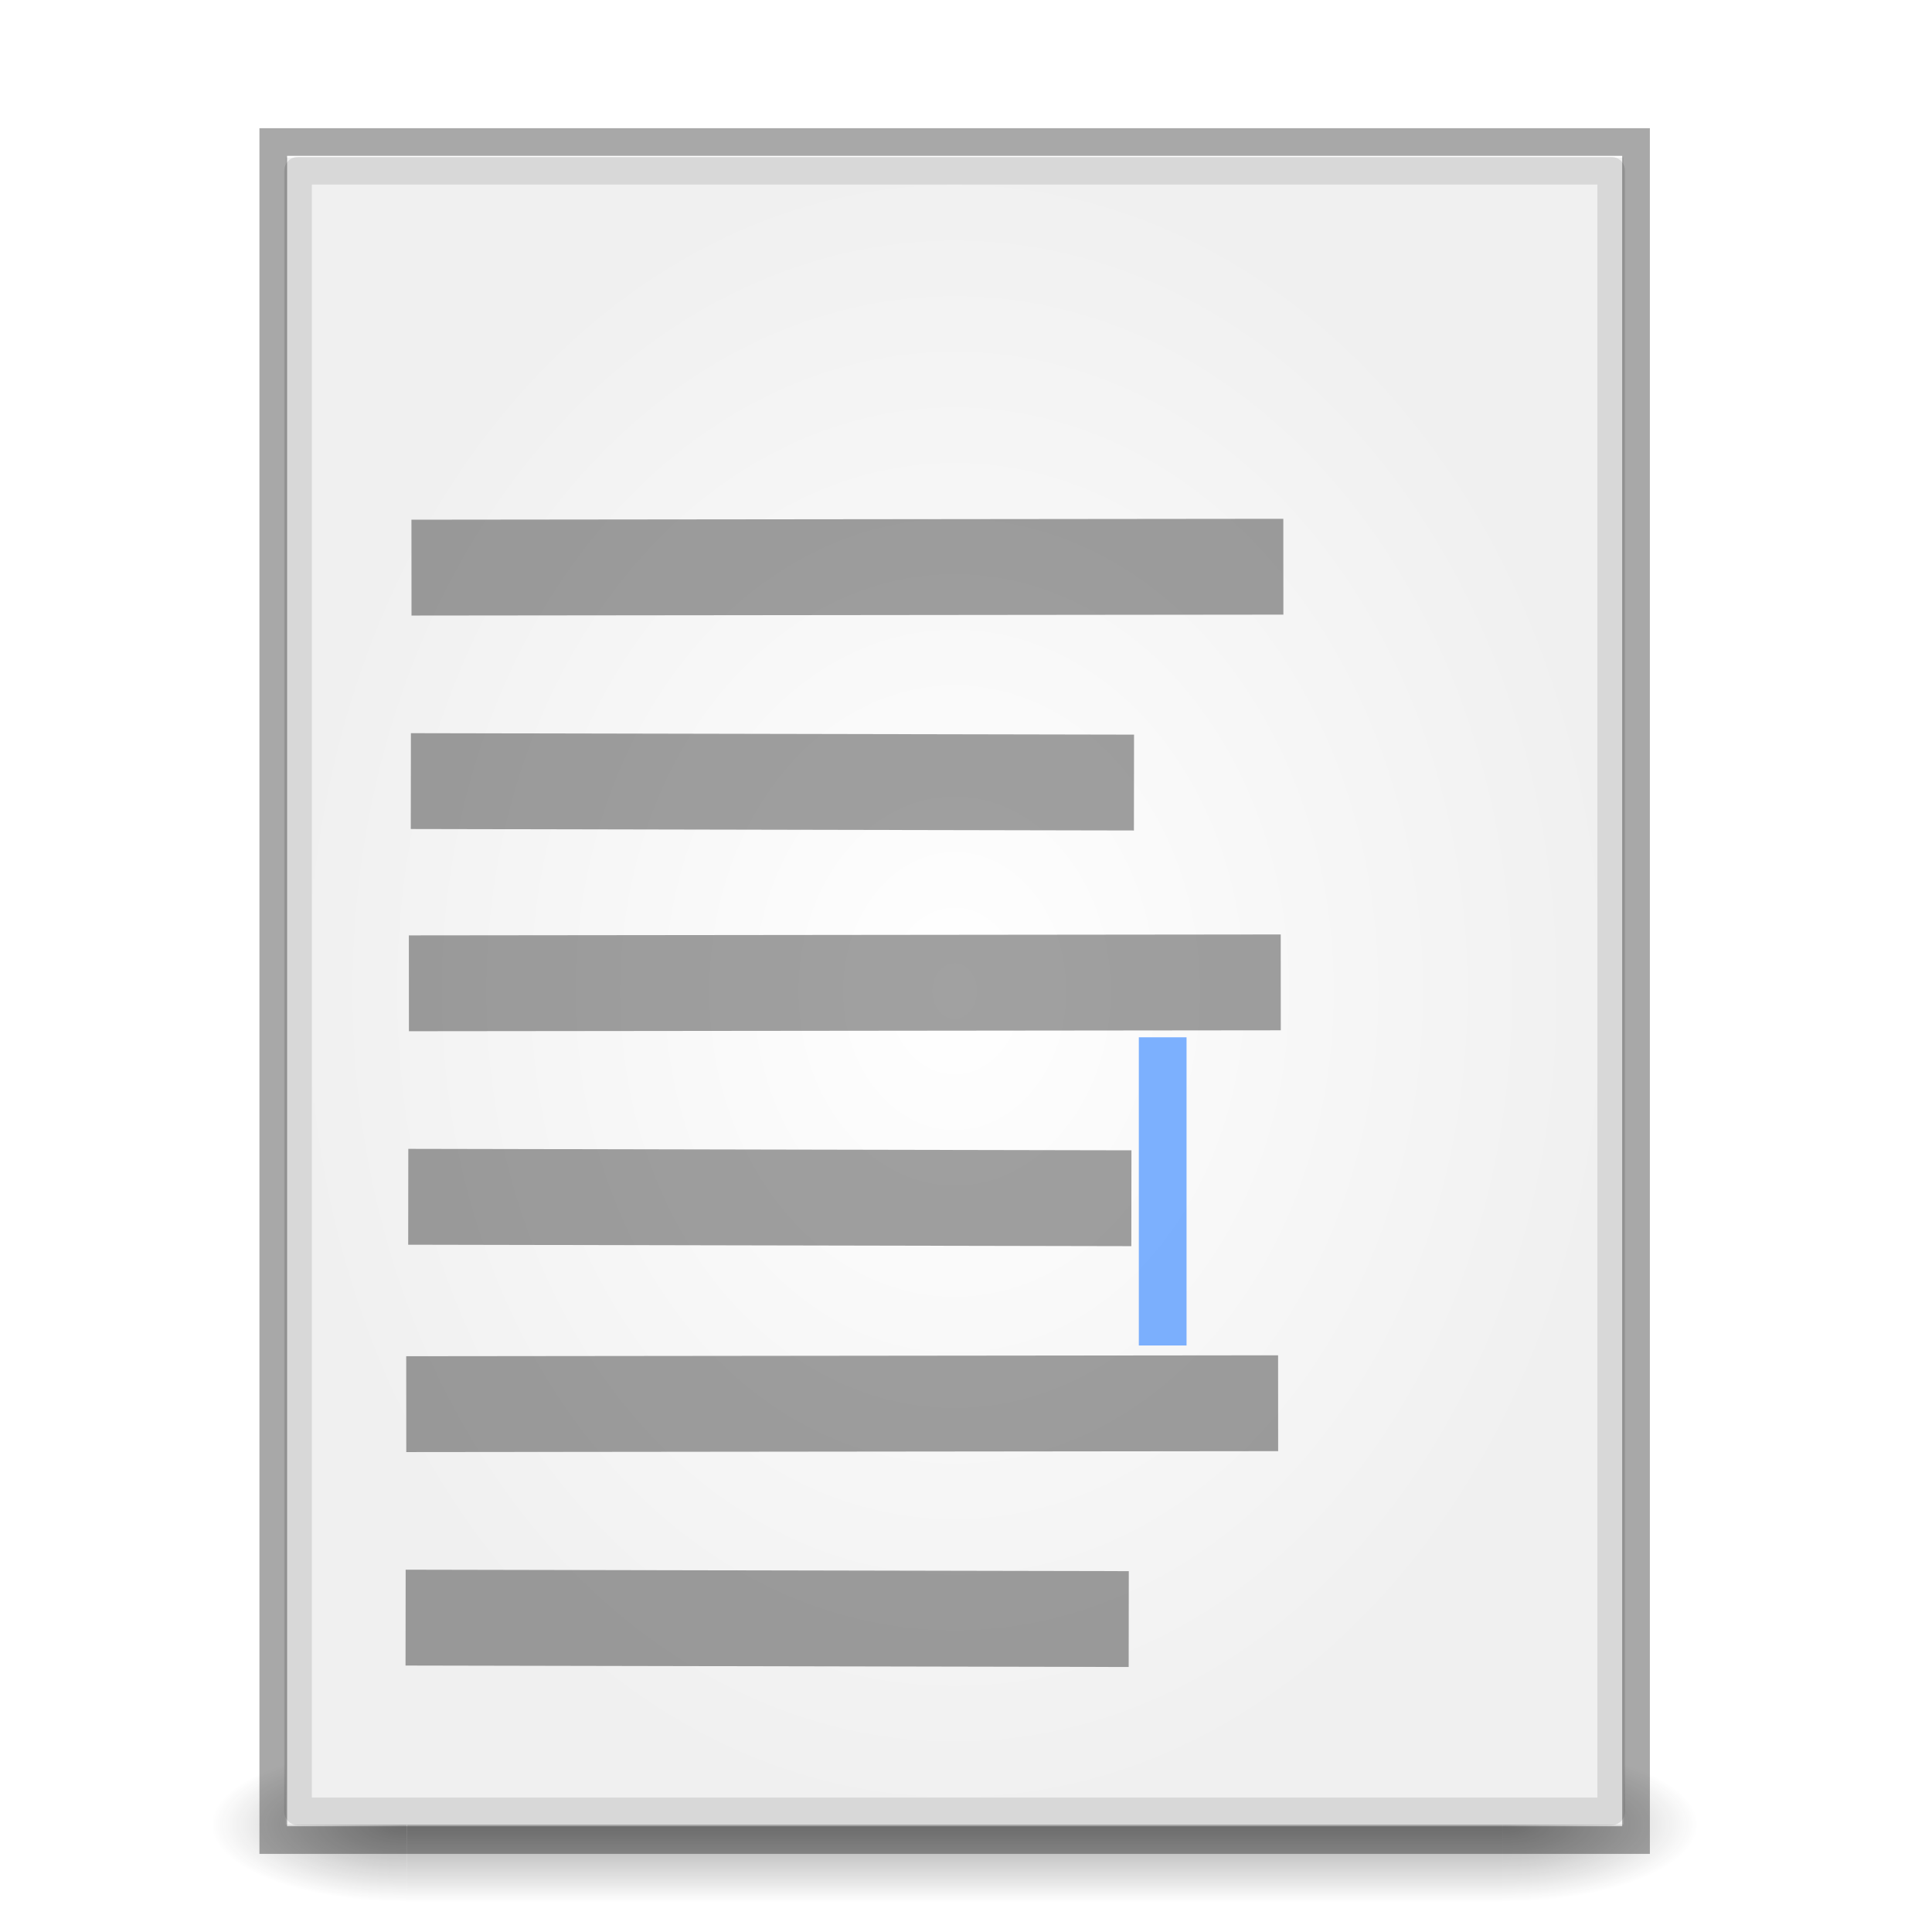
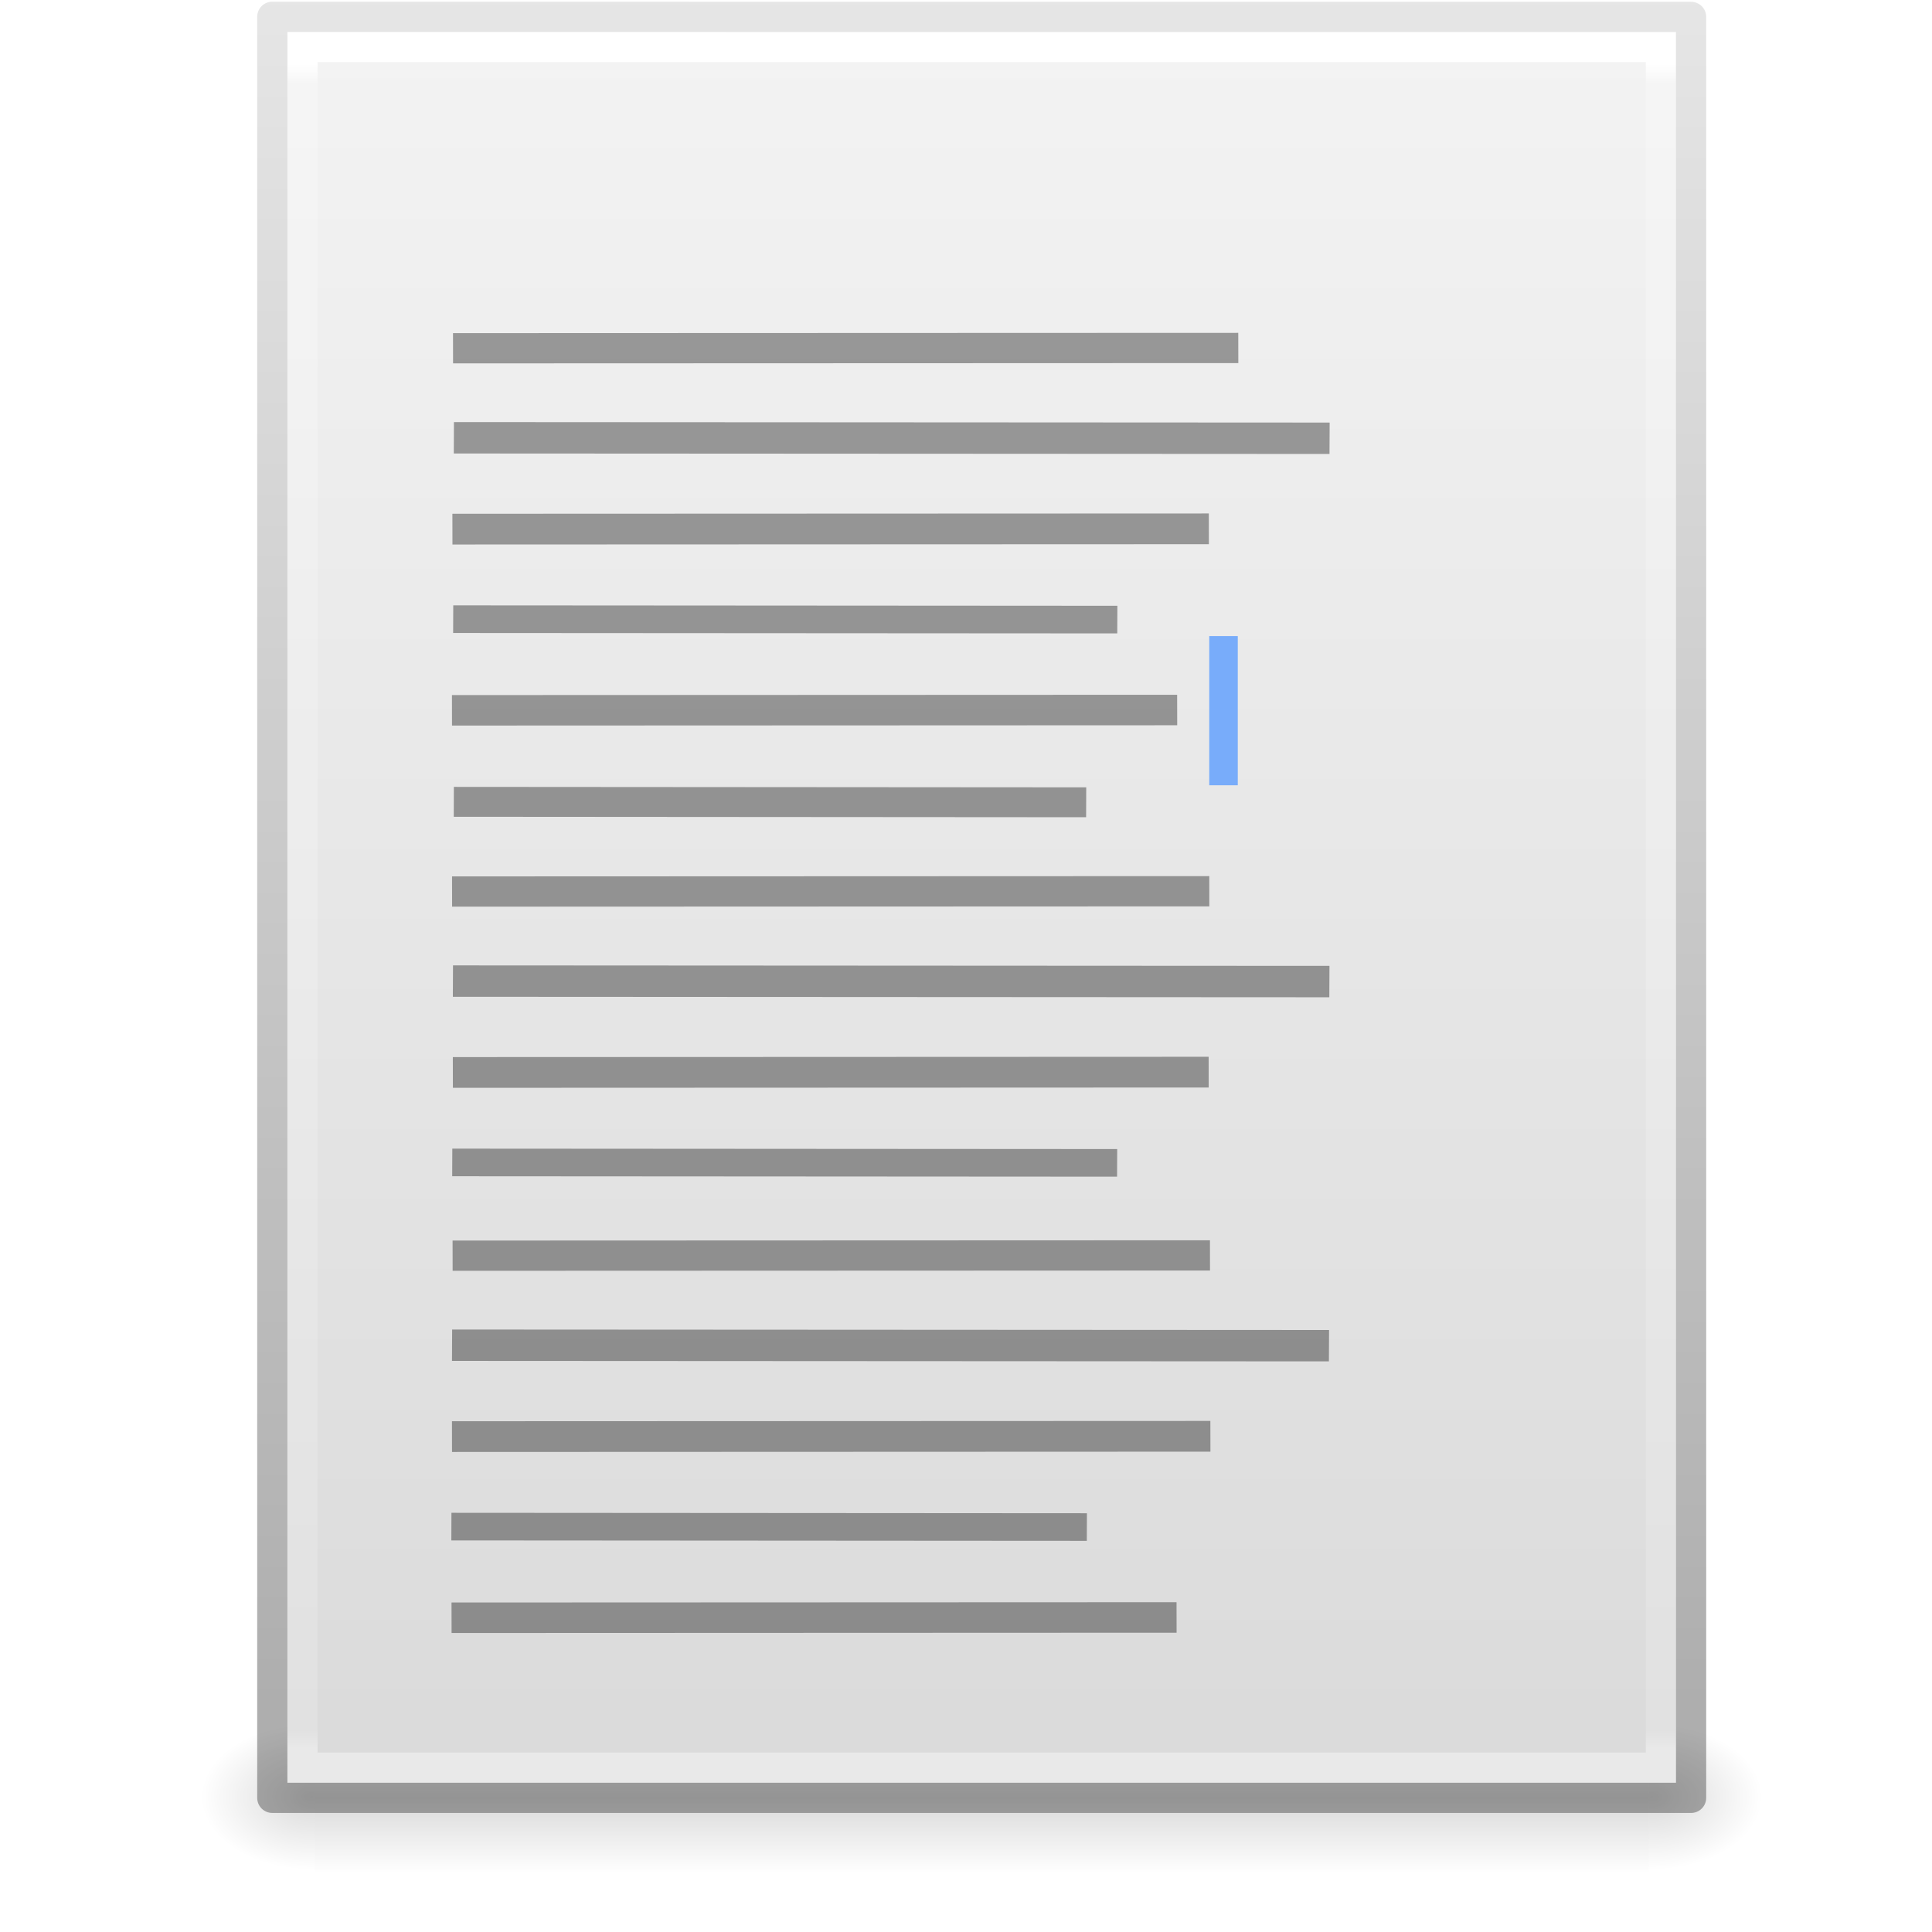
<svg xmlns="http://www.w3.org/2000/svg" xmlns:xlink="http://www.w3.org/1999/xlink" id="svg13986" height="64" width="64" version="1.1">
  <defs id="defs13988">
+     <linearGradient id="linearGradient5092">
+       <stop offset="0" style="stop-color:#000000;stop-opacity:0.319" id="stop5094" />
+       <stop offset="1" style="stop-color:#000000;stop-opacity:0.097" id="stop5096" />
+     </linearGradient>
    <linearGradient id="linearGradient4242">
      <stop id="stop4244" style="stop-color:#d4aa00;stop-opacity:0.757" offset="0" />
      <stop id="stop4246" style="stop-color:#aa8800;stop-opacity:0.697" offset="1" />
    </linearGradient>
    <linearGradient id="linearGradient4253">
      <stop id="stop4255" style="stop-color:#ffffff;stop-opacity:1" offset="0" />
      <stop id="stop4257" style="stop-color:#ffffff;stop-opacity:0.474" offset="0.185" />
      <stop id="stop4259" style="stop-color:#ffffff;stop-opacity:0.157" offset="0.951" />
      <stop id="stop4261" style="stop-color:#ffffff;stop-opacity:0.392" offset="1" />
    </linearGradient>
    <linearGradient id="linearGradient5739">
      <stop id="stop5741" style="stop-color:#ffffff;stop-opacity:1" offset="0" />
      <stop id="stop5745" style="stop-color:#f0f0f0;stop-opacity:1" offset="1" />
    </linearGradient>
    <linearGradient id="linearGradient5391">
      <stop id="stop5393" style="stop-color:#d5d5d5;stop-opacity:1" offset="0" />
      <stop id="stop5395" style="stop-color:#b5b5b5;stop-opacity:0.235" offset="0.063" />
      <stop id="stop5397" style="stop-color:#bcbcbc;stop-opacity:0.412" offset="0.951" />
      <stop id="stop5399" style="stop-color:#797979;stop-opacity:0.392" offset="1" />
    </linearGradient>
    <linearGradient id="linearGradient4431">
      <stop offset="0" style="stop-color:#d4aa00;stop-opacity:1" id="stop4579" />
      <stop offset="1" style="stop-color:#aa8800;stop-opacity:1" id="stop4581" />
    </linearGradient>
    <linearGradient id="linearGradient4583">
      <stop id="stop4433" style="stop-color:#828282;stop-opacity:1" offset="0" />
      <stop id="stop4435" style="stop-color:#cecece;stop-opacity:1" offset="1" />
    </linearGradient>
    <linearGradient id="linearGradient27416-1-2">
      <stop offset="0" style="stop-color:#55c1ec;stop-opacity:1" id="stop27420-2-0" />
      <stop offset="1" style="stop-color:#3689e6;stop-opacity:1" id="stop27422-3-5" />
    </linearGradient>
    <linearGradient id="linearGradient3924-2-2-5-8">
      <stop offset="0" style="stop-color:#ffffff;stop-opacity:1" id="stop3926-9-4-9-6" />
      <stop offset="0.063" style="stop-color:#ffffff;stop-opacity:0.235" id="stop3928-9-8-6-5" />
      <stop offset="0.951" style="stop-color:#ffffff;stop-opacity:0.157" id="stop3930-3-5-1-7" />
      <stop offset="1" style="stop-color:#ffffff;stop-opacity:0.392" id="stop3932-8-0-4-8" />
    </linearGradient>
    <radialGradient gradientTransform="matrix(2.003784,0,0,1.4,27.98813,-17.4)" gradientUnits="userSpaceOnUse" xlink:href="#linearGradient3688-166-749-4-0-3-8" id="radialGradient3337-2-2" fy="43.5" fx="4.993" r="2.5" cy="43.5" cx="4.993" />
    <linearGradient id="linearGradient3688-166-749-4-0-3-8">
      <stop offset="0" style="stop-color:#181818;stop-opacity:1" id="stop2883-4-0-1-8" />
      <stop offset="1" style="stop-color:#181818;stop-opacity:0" id="stop2885-9-2-9-6" />
    </linearGradient>
    <radialGradient gradientTransform="matrix(2.003784,0,0,1.4,-20.01187,-104.4)" gradientUnits="userSpaceOnUse" xlink:href="#linearGradient3688-464-309-9-2-4-2" id="radialGradient3339-1-4" fy="43.5" fx="4.993" r="2.5" cy="43.5" cx="4.993" />
    <linearGradient id="linearGradient3688-464-309-9-2-4-2">
      <stop offset="0" style="stop-color:#181818;stop-opacity:1" id="stop2889-7-9-6-9" />
      <stop offset="1" style="stop-color:#181818;stop-opacity:0" id="stop2891-6-6-1-7" />
    </linearGradient>
    <linearGradient id="linearGradient3702-501-757-8-4-1-1">
      <stop offset="0" style="stop-color:#181818;stop-opacity:0" id="stop2895-8-9-9-1" />
      <stop offset="0.5" style="stop-color:#181818;stop-opacity:1" id="stop2897-7-8-7-7" />
      <stop offset="1" style="stop-color:#181818;stop-opacity:0" id="stop2899-4-5-1-5" />
    </linearGradient>
    <linearGradient gradientUnits="userSpaceOnUse" xlink:href="#linearGradient3702-501-757-8-4-1-1" id="linearGradient13984" y2="39.999" x2="25.058" y1="47.028" x1="25.058" />
    <linearGradient id="linearGradient4632-92-3-0-8-1">
      <stop offset="0" style="stop-color:#fafafa;stop-opacity:1" id="stop4634-68-8-0-2-9" />
      <stop offset="1" style="stop-color:#e1e1e1;stop-opacity:1" id="stop4636-8-21-7-1-4" />
    </linearGradient>
    <linearGradient id="linearGradient4215-8-4-07-7">
      <stop style="stop-color:#e9e9e9;stop-opacity:1;" offset="0" id="stop4217-1-2-1-2" />
      <stop style="stop-color:#ffffff;stop-opacity:1;" offset="1" id="stop4219-3-4-0-96" />
    </linearGradient>
    <linearGradient id="linearGradient4011-9-9-70-61-7">
      <stop id="stop4013-5-4-3-8-3" style="stop-color:#ffffff;stop-opacity:1;" offset="0" />
      <stop offset="0.508" style="stop-color:#ffffff;stop-opacity:0.235;" id="stop4015-1-5-70-9-5" />
      <stop id="stop4017-7-0-13-0-1" style="stop-color:#ffffff;stop-opacity:0.157;" offset="0.835" />
      <stop id="stop4019-1-12-7-0-7" style="stop-color:#ffffff;stop-opacity:0.392;" offset="1" />
    </linearGradient>
    <linearGradient y2="55.053" x2="30.271" y1="10.029" x1="30.271" gradientTransform="matrix(1.111111,0,0,1.25,-3.555556,-7.999999)" gradientUnits="userSpaceOnUse" id="linearGradient3643" xlink:href="#linearGradient27416-1-2" />
    <linearGradient y2="43" x2="24" y1="5" x1="24" gradientTransform="matrix(1.175733,0,0,1.468909,3.406249,-2.423915)" gradientUnits="userSpaceOnUse" id="linearGradient3647" xlink:href="#linearGradient5391" />
    <radialGradient r="27.5" fy="4.342" fx="32" cy="4.342" cx="32" gradientTransform="matrix(0,1.732752,-1.732752,0,31.52342,-52.37697)" gradientUnits="userSpaceOnUse" id="radialGradient3651" xlink:href="#linearGradient4632-92-3-0-8-1" />
    <linearGradient y2="44.341" x2="71.204" y1="6.238" x1="71.204" gradientTransform="matrix(-0.4594594,0,0,0.4594594,74.9585,20.34952)" gradientUnits="userSpaceOnUse" id="linearGradient3659" xlink:href="#linearGradient4011-9-9-70-61-7" />
    <linearGradient y2="8.093" x2="38.977" y1="59.968" x1="38.977" gradientTransform="matrix(-0.3725435,0,0,0.3725435,53.92125,19.33366)" gradientUnits="userSpaceOnUse" id="linearGradient3662" xlink:href="#linearGradient4215-8-4-07-7" />
    <radialGradient cx="62.625" cy="4.625" r="10.625" fx="62.625" fy="4.625" id="radialGradient3384-6-7" xlink:href="#linearGradient23419" gradientUnits="userSpaceOnUse" gradientTransform="matrix(0.3173066,0,0,0.09065887,175.3564,59.95077)" />
    <linearGradient id="linearGradient23419">
      <stop id="stop23421" style="stop-color:#000000;stop-opacity:1" offset="0" />
      <stop id="stop23423" style="stop-color:#000000;stop-opacity:0" offset="1" />
    </linearGradient>
    <radialGradient cx="62.625" cy="4.625" r="10.625" fx="62.625" fy="4.625" id="radialGradient3384-6-7-7" xlink:href="#linearGradient23419" gradientUnits="userSpaceOnUse" gradientTransform="matrix(0.3173066,0,0,0.09065887,175.3564,59.95077)" />
    <radialGradient cx="4.993" cy="43.5" r="2.5" fx="4.993" fy="43.5" id="radialGradient3013" xlink:href="#linearGradient3688-166-749-4-0-3-8" gradientUnits="userSpaceOnUse" gradientTransform="matrix(2.003784,0,0,1.4,27.98813,-17.4)" />
    <radialGradient cx="4.993" cy="43.5" r="2.5" fx="4.993" fy="43.5" id="radialGradient3015" xlink:href="#linearGradient3688-166-749-4-0-3-8" gradientUnits="userSpaceOnUse" gradientTransform="matrix(2.003784,0,0,1.4,-20.01187,-104.4)" />
    <linearGradient x1="25.058" y1="47.028" x2="25.058" y2="39.999" id="linearGradient4387" xlink:href="#linearGradient3702-501-757-8-4-1-1" gradientUnits="userSpaceOnUse" />
    <linearGradient xlink:href="#linearGradient4011-9-9-70-61-7" id="linearGradient3590" gradientUnits="userSpaceOnUse" gradientTransform="matrix(-0.2972972,0,0,0.2972972,52.32618,17.46136)" x1="71.204" y1="6.238" x2="71.204" y2="44.341" />
    <linearGradient xlink:href="#linearGradient4215-8-4-07-7" id="linearGradient3593" gradientUnits="userSpaceOnUse" gradientTransform="matrix(-0.254902,0,0,0.254902,39.15686,16.33333)" x1="38.977" y1="59.968" x2="38.977" y2="8.093" />
    <linearGradient xlink:href="#linearGradient23419" id="linearGradient3847" gradientUnits="userSpaceOnUse" gradientTransform="matrix(0.8074983,0,0,0.833744,106.8767,-0.0698511)" x1="-95.838" y1="54.2" x2="-95.838" y2="5.176" />
    <linearGradient xlink:href="#linearGradient3924-2-2-5-8" id="linearGradient3850" gradientUnits="userSpaceOnUse" gradientTransform="translate(4e-6,1.000006)" x1="24" y1="5" x2="24" y2="43" />
    <linearGradient xlink:href="#linearGradient27416-1-2" id="linearGradient3853" gradientUnits="userSpaceOnUse" gradientTransform="matrix(0.7878787,0,0,0.8863636,-1.212111,-3.363642)" x1="30.271" y1="10.029" x2="30.271" y2="55.053" />
    <radialGradient xlink:href="#linearGradient4632-92-3-0-8-1" id="radialGradient3857" gradientUnits="userSpaceOnUse" gradientTransform="matrix(0,1.625792,-1.625792,0,31.05905,-46.13457)" cx="32" cy="4.342" fx="32" fy="4.342" r="27.5" />
    <radialGradient cx="4.993" cy="43.5" r="2.5" fx="4.993" fy="43.5" id="radialGradient3337-2-2-2" xlink:href="#linearGradient3688-166-749-4-0-3-8" gradientUnits="userSpaceOnUse" gradientTransform="matrix(2.003784,0,0,1.4,27.98813,-17.4)" />
    <radialGradient cx="4.993" cy="43.5" r="2.5" fx="4.993" fy="43.5" id="radialGradient3339-1-4-8" xlink:href="#linearGradient3688-166-749-4-0-3-8" gradientUnits="userSpaceOnUse" gradientTransform="matrix(2.003784,0,0,1.4,-20.01187,-104.4)" />
    <linearGradient x1="25.058" y1="47.028" x2="25.058" y2="39.999" id="linearGradient4512" xlink:href="#linearGradient3702-501-757-8-4-1-1" gradientUnits="userSpaceOnUse" />
    <linearGradient xlink:href="#linearGradient27416-1-2" id="linearGradient4514" gradientUnits="userSpaceOnUse" gradientTransform="matrix(1.111111,0,0,1.25,-3.555556,-7.999999)" x1="30.271" y1="10.029" x2="30.271" y2="55.053" />
    <linearGradient xlink:href="#linearGradient3924-2-2-5-8" id="linearGradient4516" gradientUnits="userSpaceOnUse" gradientTransform="matrix(1.432432,0,0,1.436283,-2.378381,-2.470778)" x1="24" y1="5" x2="24" y2="43" />
    <radialGradient xlink:href="#linearGradient4632-92-3-0-8-1" id="radialGradient3651-7" gradientUnits="userSpaceOnUse" gradientTransform="matrix(1.0056172e-8,2.310336,-2.310336,1.0056172e-8,42.03128,-69.08596)" cx="32" cy="4.342" fx="32" fy="4.342" r="27.5" />
    <linearGradient xlink:href="#linearGradient4011-9-9-70-61-7" id="linearGradient4519" gradientUnits="userSpaceOnUse" gradientTransform="matrix(-0.4594594,0,0,0.4594594,74.9585,20.34952)" x1="71.204" y1="6.238" x2="71.204" y2="44.341" />
    <linearGradient xlink:href="#linearGradient4215-8-4-07-7" id="linearGradient4521" gradientUnits="userSpaceOnUse" gradientTransform="matrix(-0.3725435,0,0,0.3725435,53.92125,19.33366)" x1="38.977" y1="59.968" x2="38.977" y2="8.093" />
    <radialGradient gradientTransform="matrix(0.3173066,0,0,0.09065887,175.3564,59.95077)" gradientUnits="userSpaceOnUse" xlink:href="#linearGradient23419" id="radialGradient3384-6-7-3" fy="4.625" fx="62.625" r="10.625" cy="4.625" cx="62.625" />
    <radialGradient gradientTransform="matrix(0.3173066,0,0,0.09065887,175.3564,59.95077)" gradientUnits="userSpaceOnUse" xlink:href="#linearGradient23419" id="radialGradient3384-6-7-7-2" fy="4.625" fx="62.625" r="10.625" cy="4.625" cx="62.625" />
    <radialGradient gradientTransform="matrix(2.003784,0,0,1.4,27.98813,-17.4)" gradientUnits="userSpaceOnUse" xlink:href="#linearGradient3688-166-749-4-0-3-8" id="radialGradient3337-2-2-6" fy="43.5" fx="4.993" r="2.5" cy="43.5" cx="4.993" />
    <radialGradient gradientTransform="matrix(2.003784,0,0,1.4,-20.01187,-104.4)" gradientUnits="userSpaceOnUse" xlink:href="#linearGradient3688-166-749-4-0-3-8" id="radialGradient3339-1-4-3" fy="43.5" fx="4.993" r="2.5" cy="43.5" cx="4.993" />
-     <radialGradient xlink:href="#linearGradient5739" id="radialGradient4237" cx="24" cy="23.502" fx="24" fy="23.502" r="20.25" gradientTransform="matrix(1.094395,0,0,1.363623,5.358451,0.78214)" gradientUnits="userSpaceOnUse" />
+     <linearGradient gradientTransform="matrix(1.084352,0,0,1.199737,80.07063,-4.10677)" gradientUnits="userSpaceOnUse" xlink:href="#linearGradient5092" id="linearGradient3048" y2="2.906" x2="-51.786" y1="50.786" x1="-51.786" />
+     <linearGradient gradientTransform="matrix(1.216216,0,0,1.540538,3.330586,-6.91686)" gradientUnits="userSpaceOnUse" xlink:href="#linearGradient3977-4" id="linearGradient3051" y2="42.1" x2="24" y1="5.864" x1="24" />
+     <linearGradient id="linearGradient3977-4">
+       <stop offset="0" style="stop-color:#ffffff;stop-opacity:1" id="stop3979-7" />
+       <stop offset="0.012" style="stop-color:#ffffff;stop-opacity:0.235" id="stop3981-6" />
+       <stop offset="0.988" style="stop-color:#ffffff;stop-opacity:0.157" id="stop3983-5" />
+       <stop offset="1" style="stop-color:#ffffff;stop-opacity:0.392" id="stop3985-6" />
+     </linearGradient>
+     <linearGradient gradientTransform="matrix(1.314283,0,0,1.260239,0.9769818,-2.12323)" gradientUnits="userSpaceOnUse" xlink:href="#linearGradient3600-9" id="linearGradient3054" y2="47.013" x2="25.132" y1="0.985" x1="25.132" />
+     <linearGradient id="linearGradient3600-9">
+       <stop offset="0" style="stop-color:#f4f4f4;stop-opacity:1" id="stop3602-3" />
+       <stop offset="1" style="stop-color:#dbdbdb;stop-opacity:1" id="stop3604-7" />
+     </linearGradient>
+     <radialGradient gradientTransform="matrix(0.03132633,0,0,0.02058823,35.74063,49.50751)" gradientUnits="userSpaceOnUse" xlink:href="#linearGradient23419" id="radialGradient3057" fy="486.648" fx="605.714" r="117.143" cy="486.648" cx="605.714" />
+     <radialGradient gradientTransform="matrix(-0.03132632,0,0,0.02058823,29.2989,49.50751)" gradientUnits="userSpaceOnUse" xlink:href="#linearGradient23419" id="radialGradient3060" fy="486.648" fx="605.714" r="117.143" cy="486.648" cx="605.714" />
+     <linearGradient gradientTransform="matrix(0.09153846,0,0,0.02058823,-0.5648482,49.50751)" gradientUnits="userSpaceOnUse" xlink:href="#linearGradient5048" id="linearGradient3128" y2="609.505" x2="302.857" y1="366.648" x1="302.857" />
+     <linearGradient id="linearGradient5048">
+       <stop offset="0" style="stop-color:#000000;stop-opacity:0" id="stop5050" />
+       <stop offset="0.5" style="stop-color:#000000;stop-opacity:1" id="stop5056" />
+       <stop offset="1" style="stop-color:#000000;stop-opacity:0" id="stop5052" />
+     </linearGradient>
  </defs>
-   <g transform="matrix(1.295994,0,0,0.7305111,0.5200305,28.66598)" id="g3712-8-2-4-4" style="opacity:0.4">
-     <rect width="5" height="7" x="38" y="40" id="rect2801-5-5-7-9" style="fill:url(#radialGradient3337-2-2);fill-opacity:1;stroke:none" />
-     <rect width="5" height="7" x="-10" y="-47" transform="scale(-1,-1)" id="rect3696-3-0-3-7" style="fill:url(#radialGradient3339-1-4);fill-opacity:1;stroke:none" />
-     <rect width="28" height="7" x="10" y="40" id="rect3700-5-6-8-4" style="fill:url(#linearGradient13984);fill-opacity:1;stroke:none" />
-   </g>
-   <rect width="44.323" height="55.227" rx="0" ry="0" x="9.462" y="5.217" id="rect5505-21-3-8-5-2" style="color:#000000;display:inline;overflow:visible;visibility:visible;fill:url(#radialGradient4237);fill-opacity:1;fill-rule:nonzero;stroke:none;stroke-width:1;marker:none;enable-background:accumulate" />
-   <rect width="43.502" height="54.35" rx="0" ry="0" x="9.873" y="5.655" id="rect6741-5-0-2-3" style="fill:none;stroke:#8b8b8b;stroke-width:0.916;stroke-linecap:round;stroke-linejoin:round;stroke-miterlimit:4;stroke-dasharray:none;stroke-dashoffset:0;stroke-opacity:0.235" />
  <g id="layer4-0" transform="matrix(0.9047486,0,0,0.9047486,-570.515,-675.5605)" />
  <g id="layer4-0-7" transform="matrix(0.9047486,0,0,0.9047486,-570.515,-668.3225)" />
  <g id="layer1-3" transform="matrix(0.9047486,0,0,0.9047486,-73.80799,0.496663)" />
-   <rect width="45.144" height="56.249" rx="0" ry="0" x="9.052" y="4.705" id="rect5505-21-3-8-9-1-1" style="color:#000000;display:inline;overflow:visible;visibility:visible;opacity:1;fill:none;fill-opacity:1;stroke:#000000;stroke-width:0.916;stroke-linecap:butt;stroke-linejoin:miter;stroke-miterlimit:4;stroke-dasharray:none;stroke-dashoffset:0;stroke-opacity:0.34;marker:none;enable-background:accumulate" clip-path="none" mask="none" />
-   <rect style="opacity:0.368;fill:#000000;fill-opacity:1;fill-rule:nonzero;stroke:none;stroke-opacity:0.346" id="rect5722" width="28.882" height="3.175" x="13.618" y="17.23" ry="0" transform="matrix(0.9999995,-0.00105088,6.7294818e-4,0.9999998,0,0)" />
-   <rect style="opacity:0.368;fill:#000000;fill-opacity:1;fill-rule:nonzero;stroke:none;stroke-opacity:0.346" id="rect5722-4" width="23.955" height="3.175" x="13.643" y="24.26" ry="0" transform="matrix(0.999998,0.00201513,-0.00129043,0.9999992,0,0)" />
-   <rect style="opacity:0.368;fill:#000000;fill-opacity:1;fill-rule:nonzero;stroke:none;stroke-opacity:0.346" id="rect5722-3" width="28.882" height="3.175" x="13.523" y="31" ry="0" transform="matrix(0.9999995,-0.00105088,6.7294818e-4,0.9999998,0,0)" />
-   <rect style="opacity:0.368;fill:#000000;fill-opacity:1;fill-rule:nonzero;stroke:none;stroke-opacity:0.346" id="rect5722-4-6" width="23.955" height="3.175" x="13.575" y="38.03" ry="0" transform="matrix(0.999998,0.00201513,-0.00129043,0.9999992,0,0)" />
-   <rect style="opacity:0.368;fill:#000000;fill-opacity:1;fill-rule:nonzero;stroke:none;stroke-opacity:0.346" id="rect5722-7" width="28.882" height="3.175" x="13.426" y="44.941" ry="0" transform="matrix(0.9999995,-0.00105088,6.7294818e-4,0.9999998,0,0)" />
-   <rect style="opacity:0.368;fill:#000000;fill-opacity:1;fill-rule:nonzero;stroke:none;stroke-opacity:0.346" id="rect5722-4-5" width="23.955" height="3.175" x="13.505" y="51.971" ry="0" transform="matrix(0.999998,0.00201513,-0.00129043,0.9999992,0,0)" />
-   <rect style="opacity:0.764;fill:#5599ff;fill-opacity:1;stroke:none;stroke-opacity:0.392" id="rect4271" width="1.581" height="10.209" x="37.725" y="34.362" />
+   <rect width="44.2" height="5" x="10.42" y="57.056" id="rect2879" style="display:inline;overflow:visible;visibility:visible;opacity:0.15;fill:url(#linearGradient3128);fill-opacity:1;fill-rule:nonzero;stroke:none;stroke-width:1;marker:none" />
+   <path d="m 10.42,57.056 c 0,0 0,5 0,5 -1.613,0.01 -3.9,-1.12 -3.9,-2.5 0,-1.38 1.8,-2.499 3.9,-2.499 z" id="path2881" style="display:inline;overflow:visible;visibility:visible;opacity:0.15;fill:url(#radialGradient3060);fill-opacity:1;fill-rule:nonzero;stroke:none;stroke-width:1;marker:none" />
+   <path d="m 54.62,57.056 c 0,0 0,5 0,5 1.613,0.01 3.9,-1.12 3.9,-2.5 0,-1.38 -1.8,-2.499 -3.9,-2.499 z" id="path2883" style="display:inline;overflow:visible;visibility:visible;opacity:0.15;fill:url(#radialGradient3057);fill-opacity:1;fill-rule:nonzero;stroke:none;stroke-width:1;marker:none" />
+   <path d="m 9.52,1.056 c 10.541,0 46,0.004 46,0.004 l 5.5e-5,57.996 c 0,0 -30.667,0 -46,0 0,-19.333 0,-38.666 0,-58 z" id="path4160-6" style="display:inline;fill:url(#linearGradient3054);fill-opacity:1;stroke:none" />
+   <path d="m 55.02,58.556 -45,0 0,-57 45,0 z" id="rect6741-1-8" style="fill:none;stroke:url(#linearGradient3051);stroke-width:1;stroke-linecap:round;stroke-linejoin:miter;stroke-miterlimit:4;stroke-dasharray:none;stroke-dashoffset:0;stroke-opacity:1" />
+   <path d="m 9.02,0.556 c 10.77,0 47,0.004 47,0.004 l 4.9e-5,58.996 c 0,0 -31.333,0 -47,0 0,-19.667 0,-39.333 0,-59 z" id="path4160-6-1" style="display:inline;fill:none;stroke:url(#linearGradient3048);stroke-width:1;stroke-linecap:butt;stroke-linejoin:round;stroke-miterlimit:4;stroke-dasharray:none;stroke-dashoffset:0;stroke-opacity:1" />
+   <rect style="opacity:0.764;fill:#5599ff;fill-opacity:1;stroke:none;stroke-opacity:0.392" id="rect4271" width="0.945" height="4.942" x="40.058" y="21.071" />
+   <rect style="opacity:0.368;fill:#000000;fill-opacity:1;fill-rule:nonzero;stroke:none;stroke-opacity:0.346" id="rect5722-367" width="26.013" height="1.002" x="14.985" y="11.041" ry="0" transform="matrix(0.9999999,-3.6822073e-4,0.00192054,0.9999982,0,0)" />
+   <rect style="opacity:0.368;fill:#000000;fill-opacity:1;fill-rule:nonzero;stroke:none;stroke-opacity:0.346" id="rect5722-4-53" width="29.009" height="1.04" x="15.104" y="13.974" ry="0" transform="matrix(0.9999999,5.4517332e-4,-0.00476976,0.9999886,0,0)" />
+   <rect style="opacity:0.368;fill:#000000;fill-opacity:1;fill-rule:nonzero;stroke:none;stroke-opacity:0.346" id="rect5722-3-56" width="25.058" height="1.018" x="14.955" y="17.025" ry="0" transform="matrix(0.9999999,-3.8823407e-4,0.00182154,0.9999983,0,0)" />
+   <rect style="opacity:0.368;fill:#000000;fill-opacity:1;fill-rule:nonzero;stroke:none;stroke-opacity:0.346" id="rect5722-4-6-2" width="22" height="0.915" x="15.097" y="20.044" ry="0" transform="matrix(0.9999998,6.319557e-4,-0.00411479,0.9999915,0,0)" />
+   <rect style="opacity:0.368;fill:#000000;fill-opacity:1;fill-rule:nonzero;stroke:none;stroke-opacity:0.346" id="rect5722-7-9" width="24.023" height="1.01" x="14.931" y="23.031" ry="0" transform="matrix(0.9999999,-4.0184814e-4,0.00175983,0.9999984,0,0)" />
+   <rect style="opacity:0.368;fill:#000000;fill-opacity:1;fill-rule:nonzero;stroke:none;stroke-opacity:0.346" id="rect5722-4-5-1" width="20.948" height="0.99" x="15.129" y="26.056" ry="0" transform="matrix(0.9999997,7.1839948e-4,-0.0036197,0.9999934,0,0)" />
+   <rect style="opacity:0.368;fill:#000000;fill-opacity:1;fill-rule:nonzero;stroke:none;stroke-opacity:0.346" id="rect5722-36" width="25.084" height="1.002" x="14.921" y="29.038" ry="0" transform="matrix(0.9999999,-3.818602e-4,0.00185194,0.9999983,0,0)" />
+   <rect style="opacity:0.368;fill:#000000;fill-opacity:1;fill-rule:nonzero;stroke:none;stroke-opacity:0.346" id="rect5722-4-7" width="29.034" height="1.04" x="15.159" y="31.972" ry="0" transform="matrix(0.9999999,5.4470086e-4,-0.0047739,0.9999886,0,0)" />
+   <rect style="opacity:0.368;fill:#000000;fill-opacity:1;fill-rule:nonzero;stroke:none;stroke-opacity:0.346" id="rect5722-3-5" width="25.037" height="1.018" x="14.937" y="35.023" ry="0" transform="matrix(0.9999999,-3.8854981e-4,0.00182006,0.9999983,0,0)" />
+   <rect style="opacity:0.368;fill:#000000;fill-opacity:1;fill-rule:nonzero;stroke:none;stroke-opacity:0.346" id="rect5722-4-6-3" width="22.025" height="0.915" x="15.14" y="38.041" ry="0" transform="matrix(0.9999998,6.3123377e-4,-0.0041195,0.9999915,0,0)" />
+   <rect style="opacity:0.368;fill:#000000;fill-opacity:1;fill-rule:nonzero;stroke:none;stroke-opacity:0.346" id="rect5722-367-7" width="25.089" height="1.002" x="14.916" y="41.101" ry="0" transform="matrix(0.9999999,-3.8178712e-4,0.00185229,0.9999983,0,0)" />
+   <rect style="opacity:0.368;fill:#000000;fill-opacity:1;fill-rule:nonzero;stroke:none;stroke-opacity:0.346" id="rect5722-4-53-0" width="29.049" height="1.04" x="15.188" y="44.034" ry="0" transform="matrix(0.9999999,5.4441995e-4,-0.00477636,0.9999886,0,0)" />
+   <rect style="opacity:0.368;fill:#000000;fill-opacity:1;fill-rule:nonzero;stroke:none;stroke-opacity:0.346" id="rect5722-3-56-9" width="25.123" height="1.018" x="14.886" y="47.086" ry="0" transform="matrix(0.9999999,-3.8722481e-4,0.00182629,0.9999983,0,0)" />
+   <rect style="opacity:0.368;fill:#000000;fill-opacity:1;fill-rule:nonzero;stroke:none;stroke-opacity:0.346" id="rect5722-4-6-2-3" width="21.051" height="0.915" x="15.152" y="50.104" ry="0" transform="matrix(0.9999998,6.6045779e-4,-0.00393722,0.9999923,0,0)" />
+   <rect style="opacity:0.368;fill:#000000;fill-opacity:1;fill-rule:nonzero;stroke:none;stroke-opacity:0.346" id="rect5722-7-9-6" width="24.017" height="1.01" x="14.864" y="53.091" ry="0" transform="matrix(0.9999999,-4.0193815e-4,0.00175944,0.9999984,0,0)" />
</svg>
